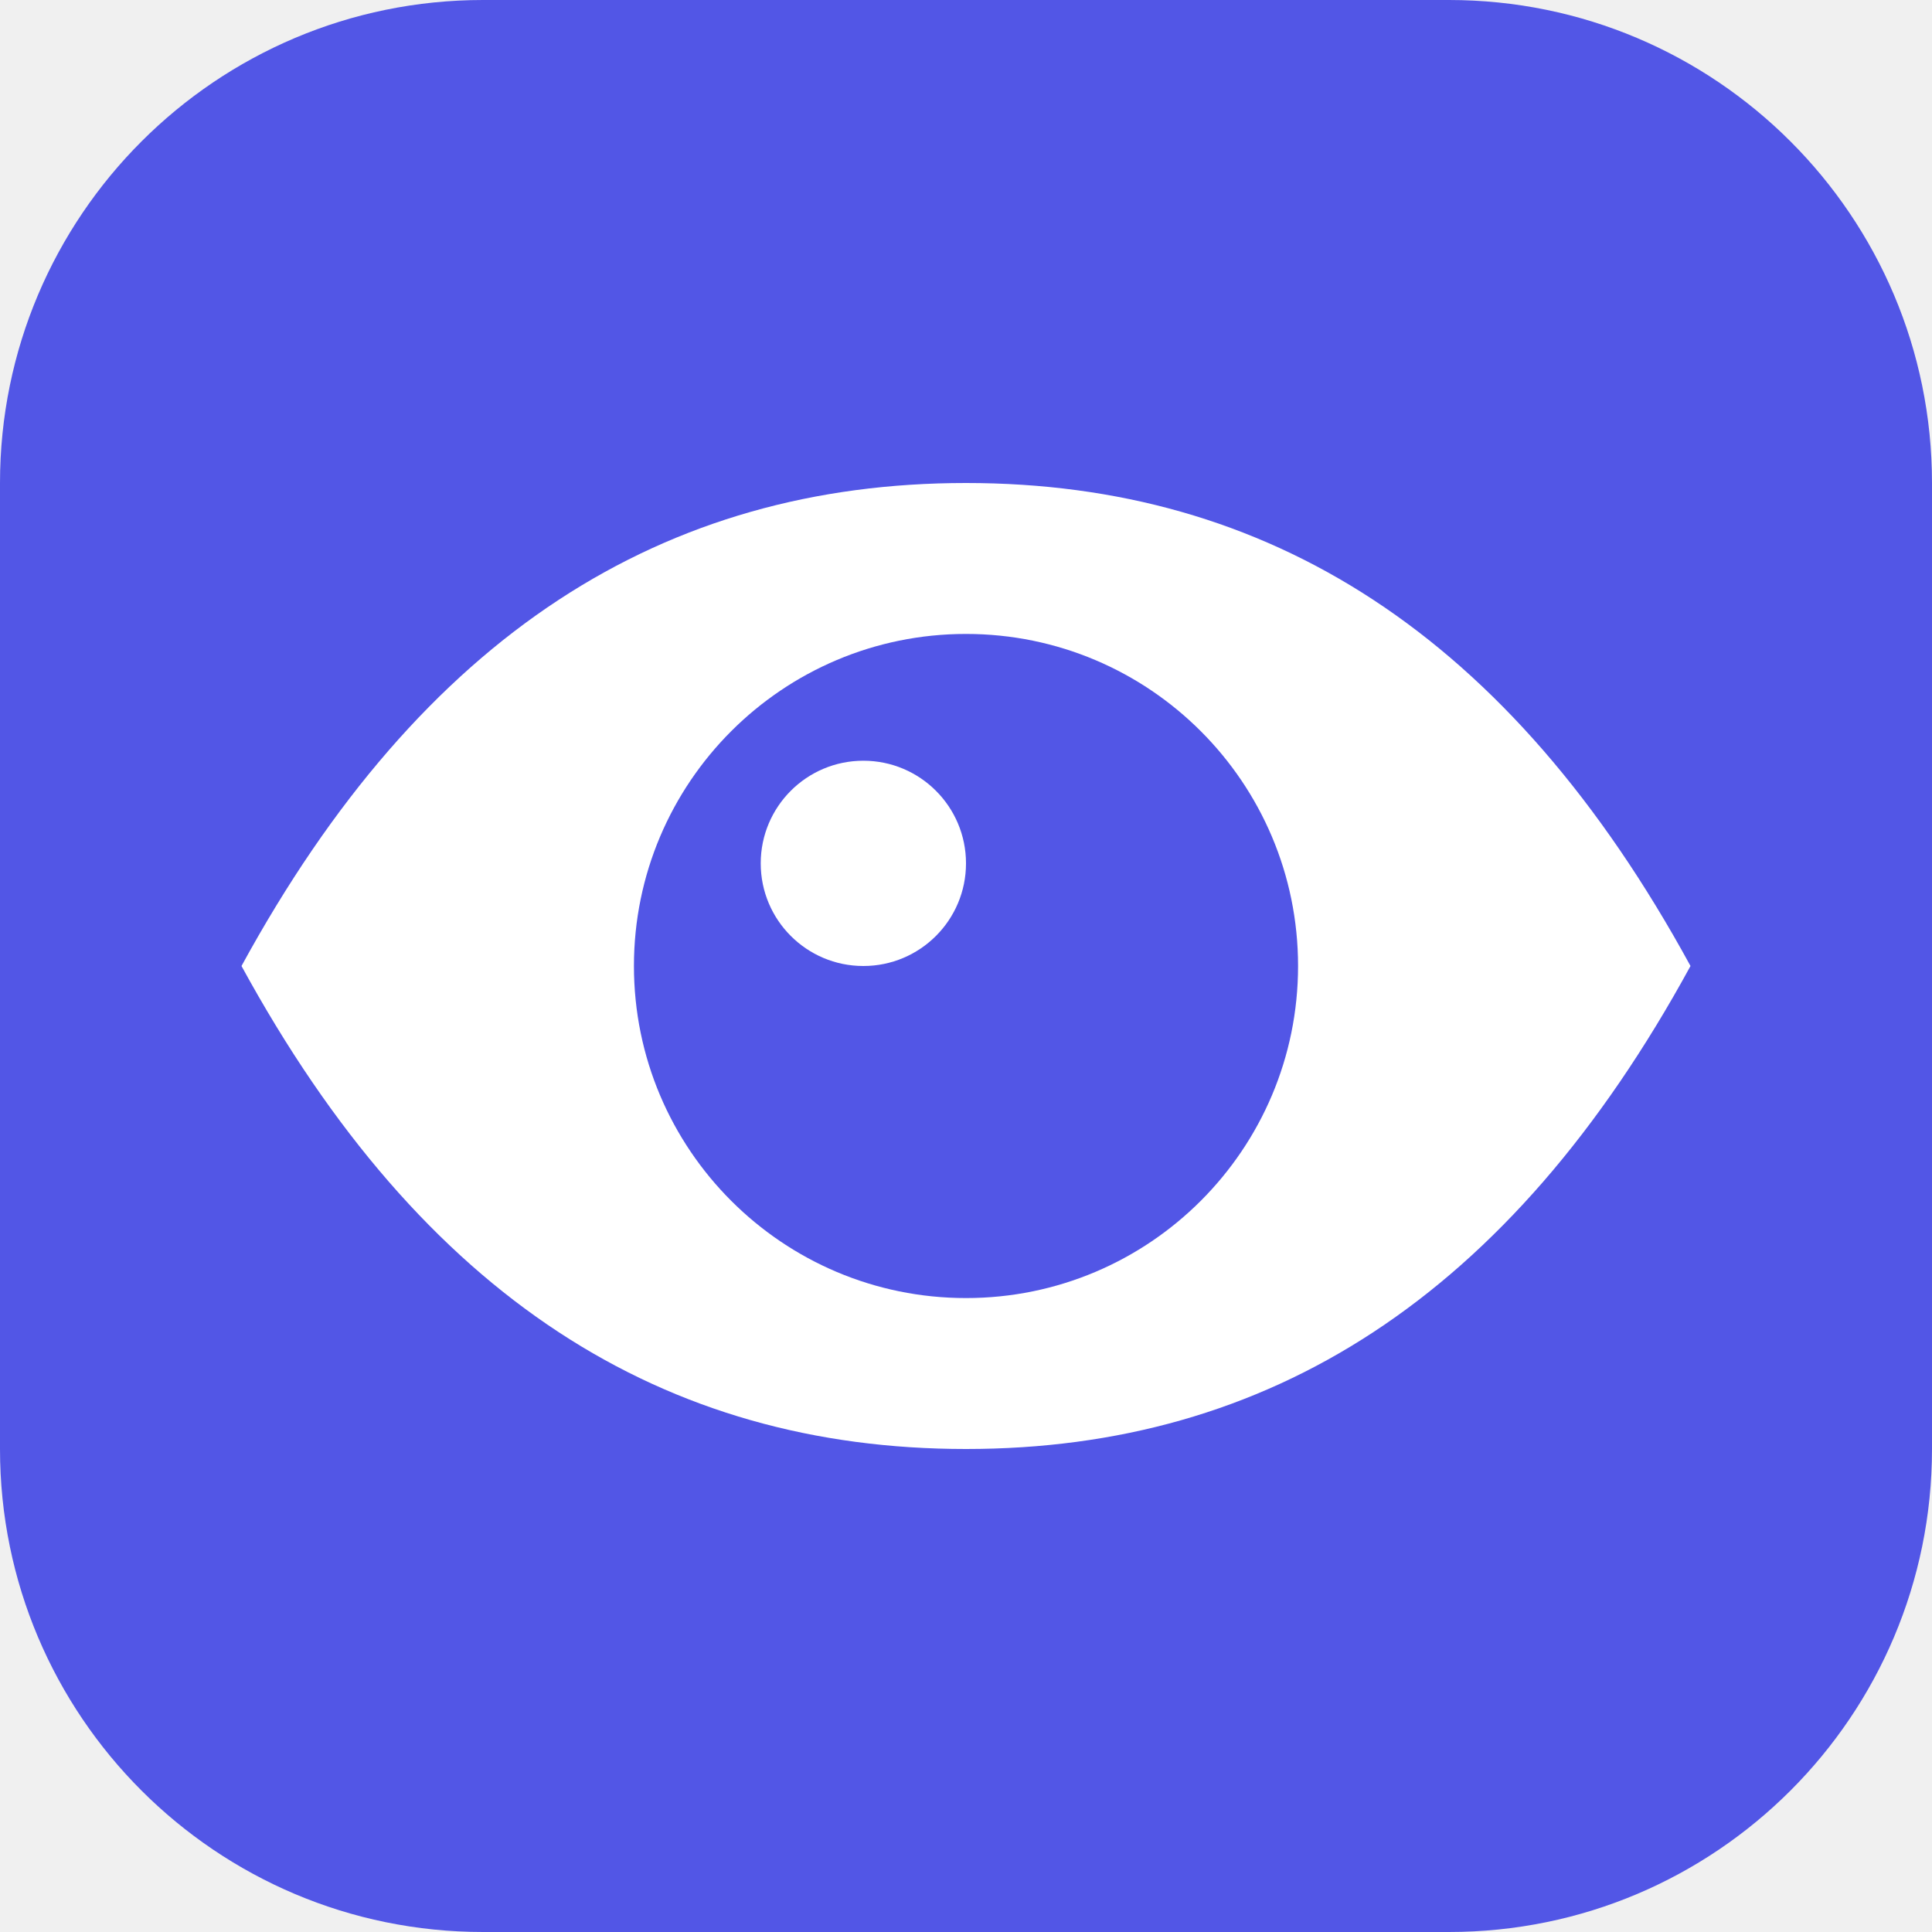
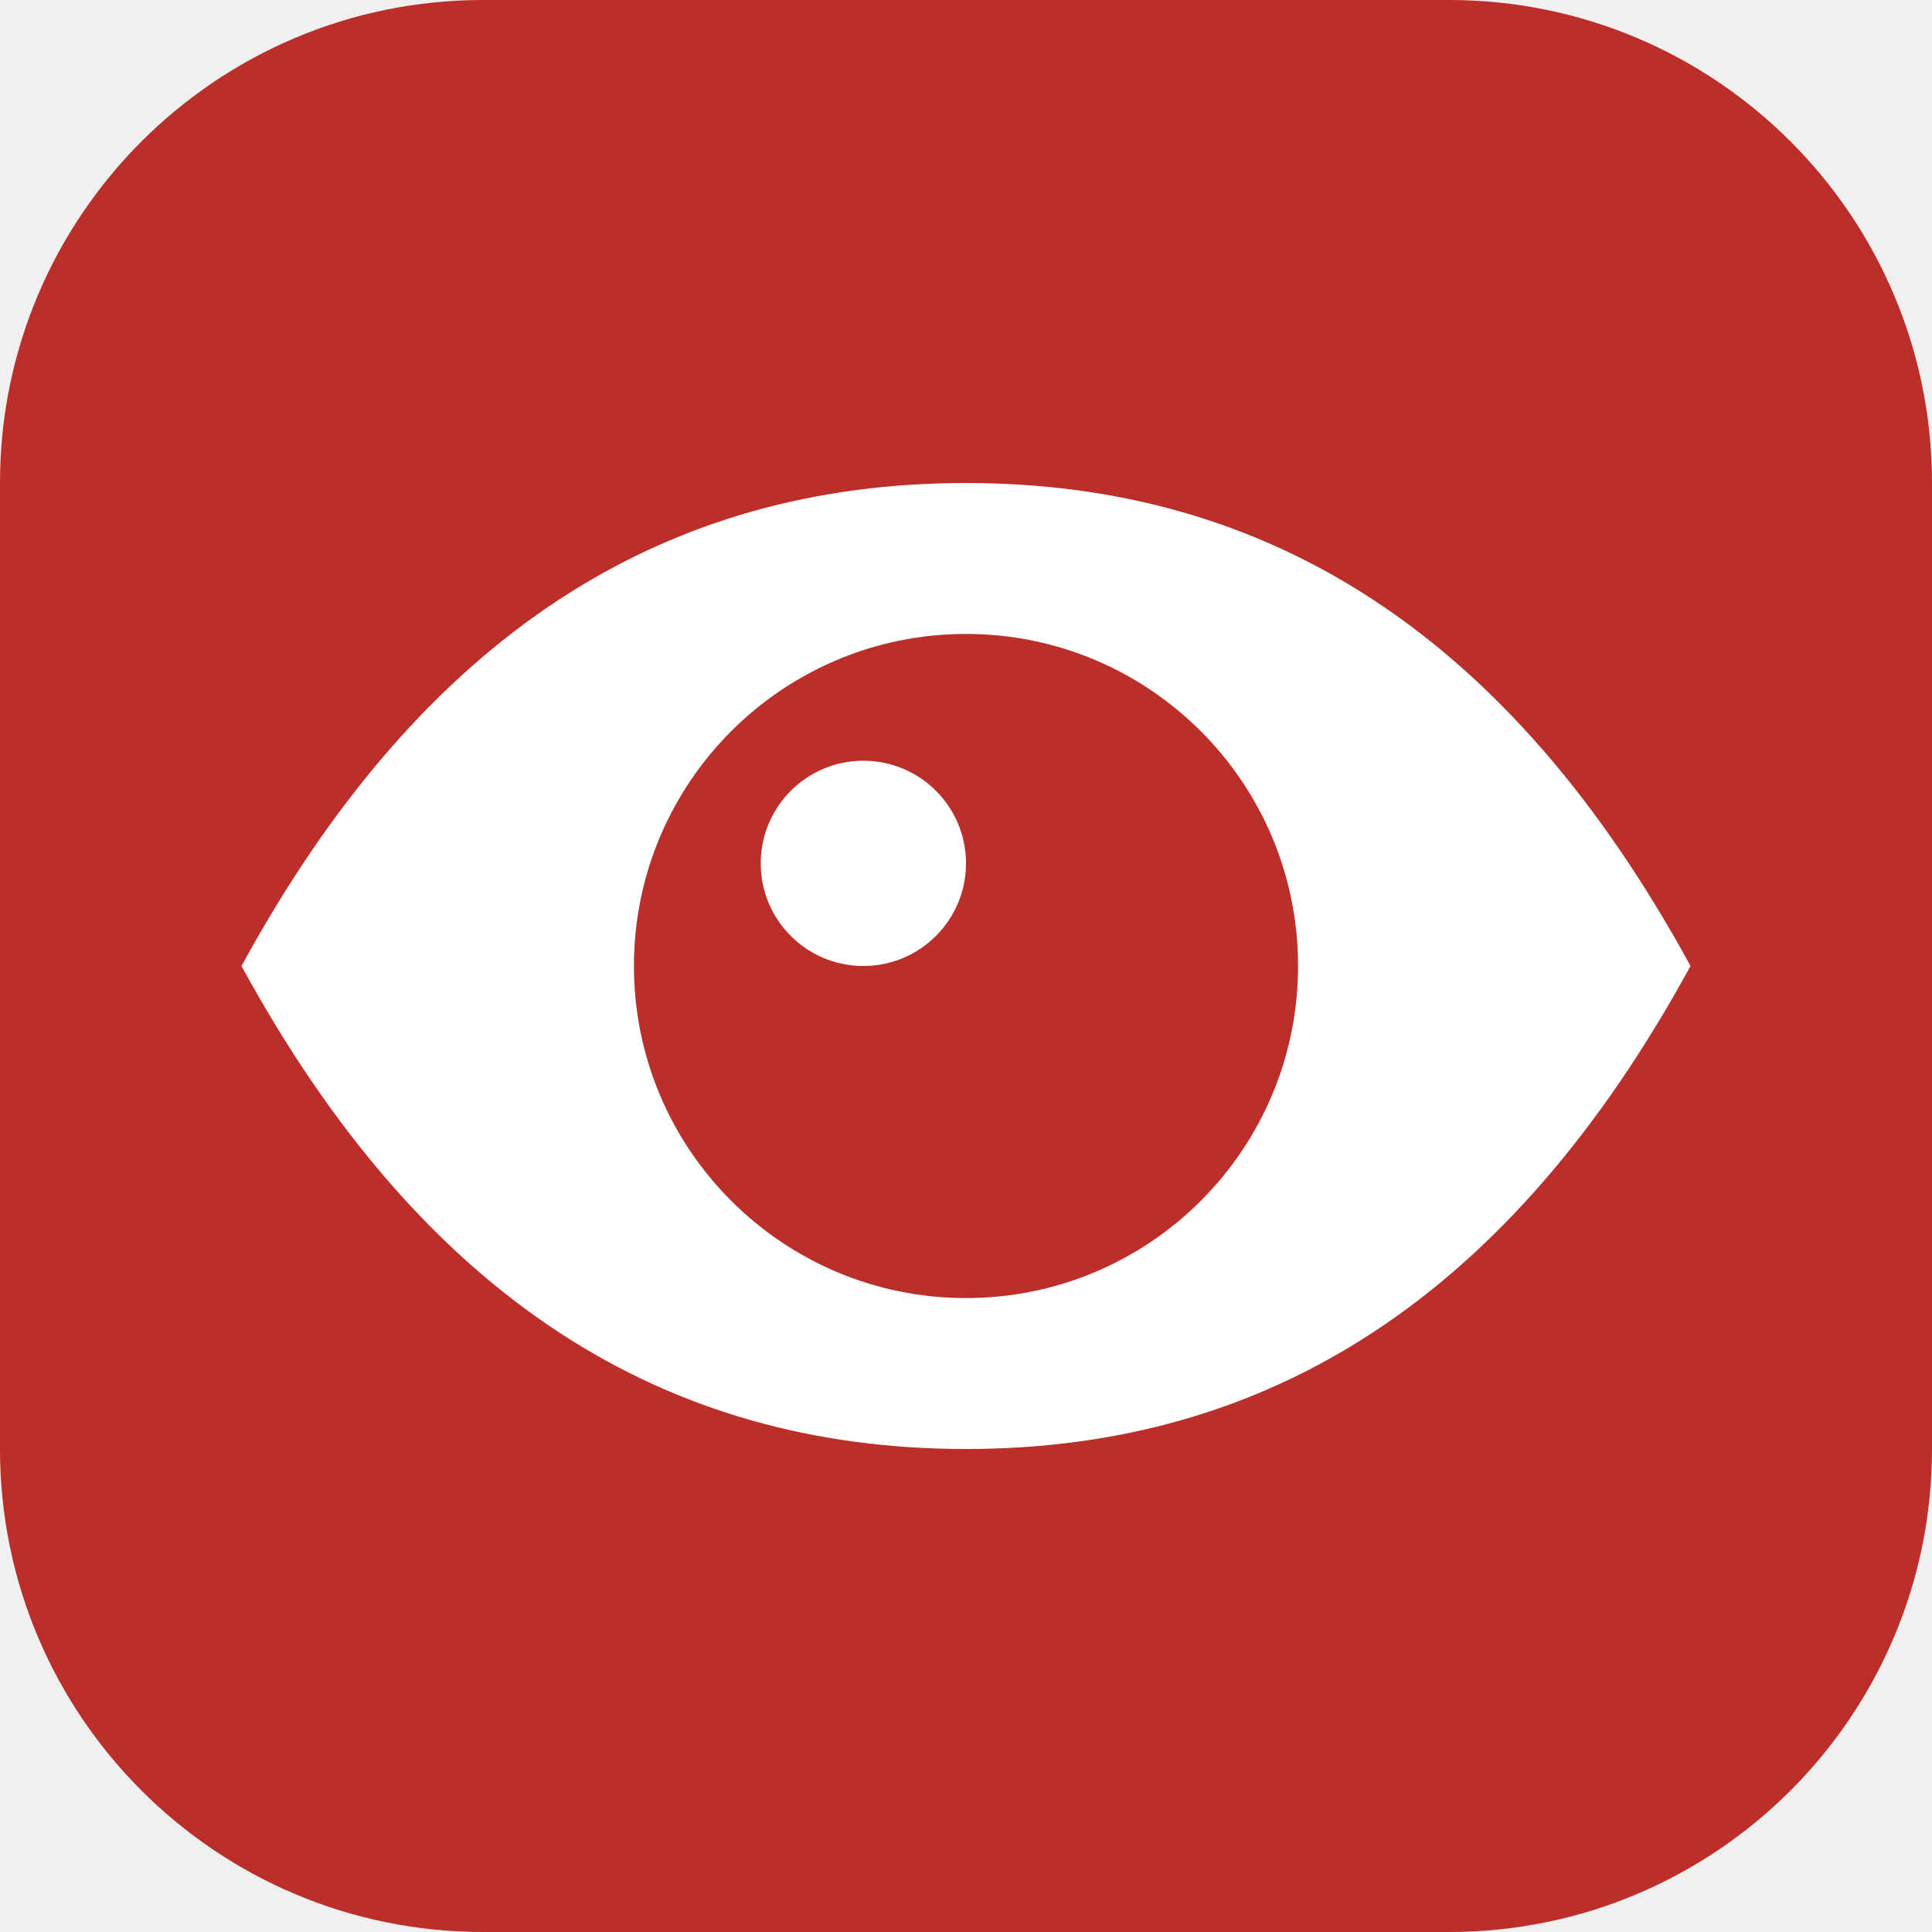
<svg xmlns="http://www.w3.org/2000/svg" viewBox="0 0 32 32">
-   <rect width="32" height="32" rx="8" fill="#5256E6" />
+   <rect width="32" height="32" rx="8" fill="#BB2E29" />
  <path d="M4 16c3-5.5 7-8 12-8s9 2.5 12 8c-3 5.5-7 8-12 8S7 21.5 4 16z" fill="#fff" />
-   <circle cx="16" cy="16" r="5.5" fill="#5256E6" />
+   <circle cx="16" cy="16" r="5.5" fill="#BB2E29" />
  <circle cx="14.3" cy="14.3" r="1.7" fill="#fff" />
</svg>
